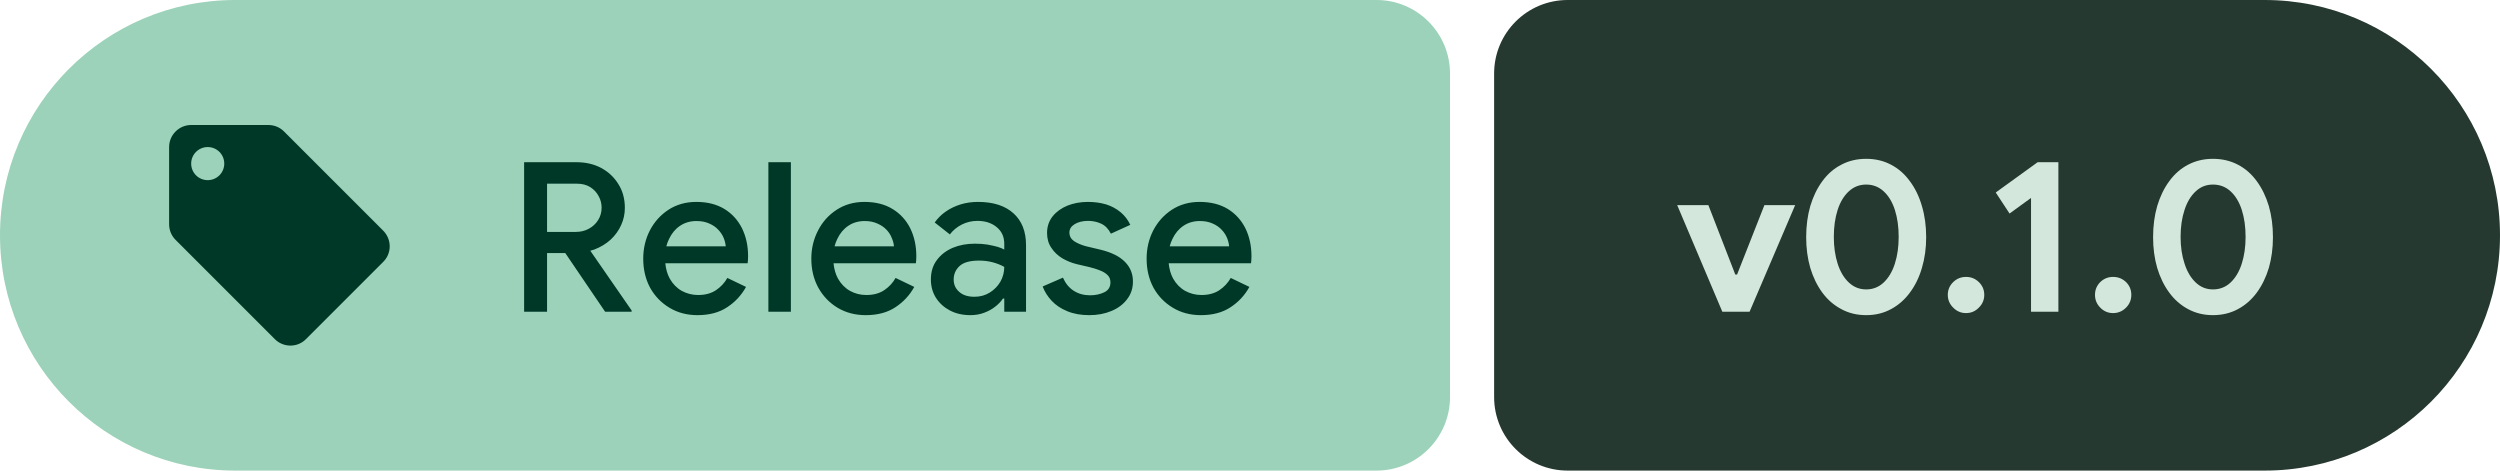
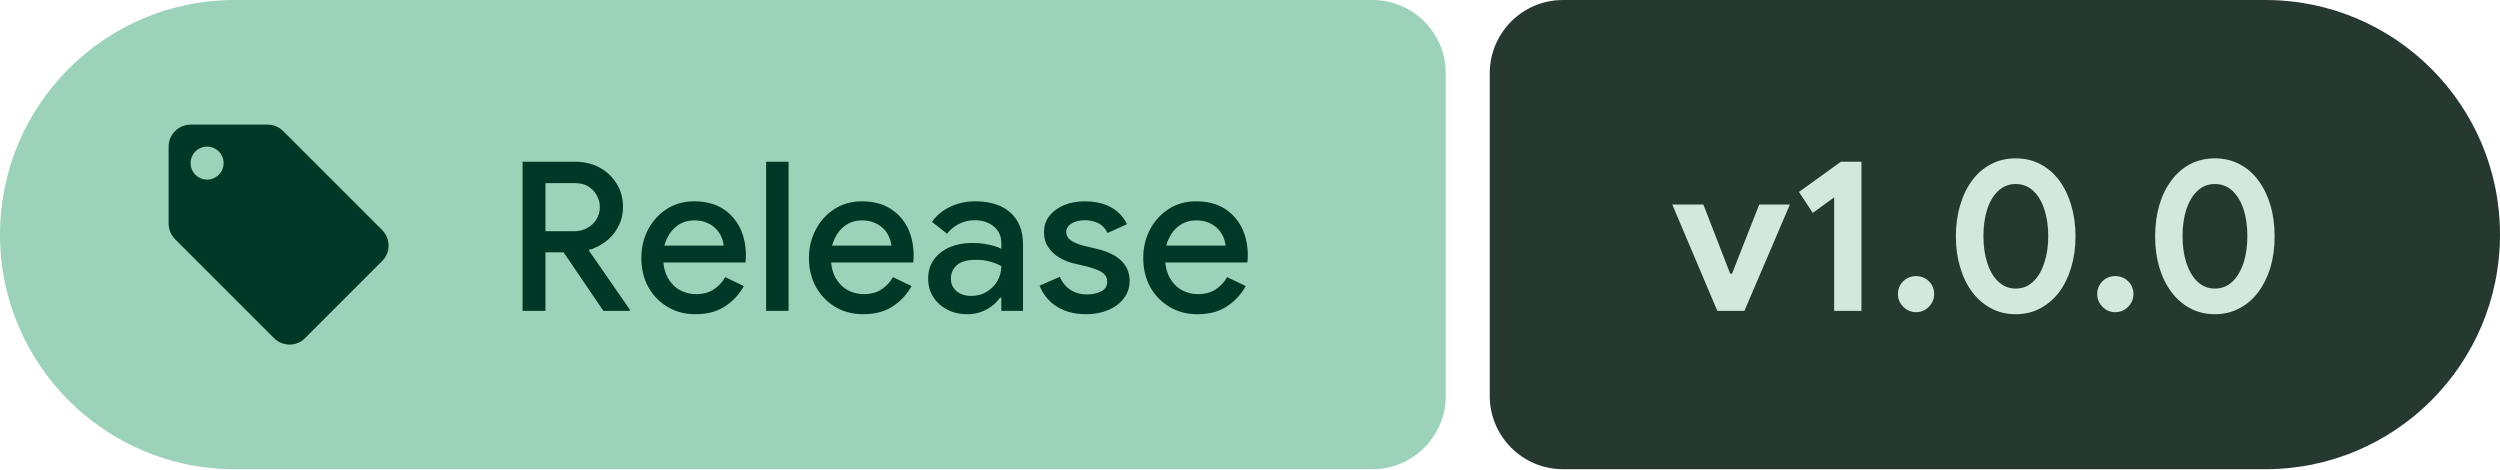
- <svg xmlns="http://www.w3.org/2000/svg" width="170" height="32" viewBox="0 0 170 32" role="img" aria-label="Release: v0.1.0">
+ <svg xmlns="http://www.w3.org/2000/svg" width="170.5" height="32" viewBox="0 0 170.5 32" role="img" aria-label="Release: v1.0.0">
  <path fill="#9BD2B9" d="M16 0H93.6A5 5 0 0 1 98.6 5V27A5 5 0 0 1 93.6 32H16A16 16 0 0 1 0 16V16A16 16 0 0 1 16 0Z" />
  <path fill="#003827" transform="translate(10 7) scale(0.75)" d="m21.41 11.58-9-9C12.05 2.22 11.55 2 11 2H4c-1.1 0-2 .9-2 2v7c0 .55.22 1.05.59 1.42l9 9c.36.36.86.58 1.41.58.55 0 1.05-.22 1.41-.59l7-7c.37-.36.59-.86.59-1.41 0-.55-.23-1.06-.59-1.42zM5.5 7C4.67 7 4 6.33 4 5.5S4.67 4 5.5 4 7 4.67 7 5.5 6.33 7 5.5 7z" />
  <path fill="#003827" d="M37.20 21.20L35.64 21.20L35.64 11.03L39.20 11.03Q40.14 11.03 40.88 11.42Q41.62 11.82 42.05 12.52Q42.49 13.21 42.49 14.14L42.49 14.14Q42.49 14.75 42.24 15.30Q41.99 15.86 41.53 16.29Q41.06 16.72 40.41 16.97L40.41 16.97Q40.27 17.01 40.14 17.05L40.14 17.05L42.95 21.11L42.95 21.20L41.15 21.20L38.44 17.21L37.20 17.21L37.20 21.20ZM37.20 12.49L37.20 15.77L39.16 15.77Q39.64 15.77 40.03 15.56Q40.43 15.35 40.67 14.97Q40.91 14.59 40.91 14.12L40.91 14.12Q40.91 13.71 40.71 13.34Q40.51 12.96 40.13 12.72Q39.76 12.49 39.22 12.49L39.22 12.49L37.20 12.49ZM47.43 21.43L47.43 21.43Q46.36 21.43 45.53 20.93Q44.69 20.43 44.21 19.57Q43.74 18.70 43.74 17.59L43.74 17.59Q43.74 16.55 44.19 15.67Q44.65 14.79 45.46 14.26Q46.28 13.73 47.35 13.73L47.35 13.73Q48.47 13.73 49.26 14.21Q50.04 14.69 50.46 15.53Q50.87 16.37 50.87 17.42L50.87 17.42Q50.87 17.58 50.86 17.70Q50.85 17.83 50.84 17.90L50.84 17.90L45.24 17.90Q45.30 18.50 45.54 18.94L45.54 18.94Q45.85 19.49 46.36 19.78Q46.88 20.06 47.47 20.06L47.47 20.06Q48.20 20.06 48.69 19.73Q49.18 19.40 49.46 18.90L49.46 18.90L50.73 19.51Q50.26 20.36 49.45 20.89Q48.64 21.43 47.43 21.43ZM45.31 16.75L45.31 16.75L49.35 16.75Q49.33 16.48 49.21 16.18Q49.08 15.87 48.84 15.62Q48.60 15.36 48.23 15.20Q47.86 15.03 47.36 15.03L47.36 15.03Q46.73 15.03 46.25 15.35Q45.77 15.67 45.50 16.24L45.50 16.24Q45.38 16.48 45.31 16.75ZM53.78 21.20L52.25 21.20L52.25 11.03L53.78 11.03L53.78 21.20ZM58.87 21.43L58.87 21.43Q57.80 21.43 56.96 20.93Q56.13 20.43 55.65 19.57Q55.17 18.70 55.17 17.59L55.17 17.59Q55.17 16.55 55.63 15.67Q56.08 14.79 56.90 14.26Q57.72 13.73 58.78 13.73L58.78 13.73Q59.91 13.73 60.69 14.21Q61.48 14.69 61.90 15.53Q62.31 16.37 62.31 17.42L62.31 17.42Q62.31 17.58 62.30 17.70Q62.29 17.83 62.28 17.90L62.28 17.90L56.68 17.90Q56.74 18.50 56.98 18.94L56.98 18.94Q57.29 19.49 57.80 19.78Q58.31 20.06 58.91 20.06L58.91 20.06Q59.64 20.06 60.13 19.73Q60.62 19.40 60.90 18.90L60.90 18.90L62.17 19.51Q61.70 20.36 60.89 20.89Q60.08 21.43 58.87 21.43ZM56.75 16.75L56.75 16.75L60.79 16.75Q60.77 16.48 60.64 16.18Q60.52 15.87 60.28 15.62Q60.03 15.36 59.66 15.20Q59.29 15.03 58.80 15.03L58.80 15.03Q58.17 15.03 57.69 15.35Q57.21 15.67 56.94 16.24L56.94 16.24Q56.82 16.48 56.75 16.75ZM65.99 21.43L65.99 21.43Q65.19 21.43 64.59 21.11Q64.00 20.80 63.65 20.26Q63.30 19.71 63.30 19.00L63.30 19.00Q63.30 18.22 63.71 17.68Q64.11 17.14 64.79 16.85Q65.46 16.57 66.29 16.57L66.29 16.57Q66.75 16.57 67.14 16.63Q67.52 16.70 67.82 16.78Q68.12 16.87 68.29 16.97L68.29 16.97L68.29 16.58Q68.29 15.87 67.78 15.45Q67.27 15.02 66.46 15.02L66.46 15.02Q65.90 15.02 65.40 15.27Q64.91 15.52 64.59 15.94L64.59 15.94L63.56 15.13Q63.87 14.69 64.32 14.38Q64.77 14.07 65.32 13.90Q65.87 13.73 66.50 13.73L66.50 13.73Q68.06 13.73 68.91 14.50Q69.77 15.27 69.77 16.67L69.77 16.67L69.77 21.20L68.29 21.20L68.29 20.30L68.20 20.30Q68.01 20.59 67.69 20.84Q67.37 21.10 66.94 21.26Q66.51 21.43 65.99 21.43ZM66.26 20.18L66.26 20.18Q66.85 20.18 67.31 19.89Q67.76 19.61 68.03 19.15Q68.29 18.68 68.29 18.15L68.29 18.15Q67.96 17.96 67.52 17.84Q67.08 17.72 66.57 17.72L66.57 17.72Q65.65 17.72 65.25 18.09Q64.85 18.46 64.85 19.01L64.85 19.01Q64.85 19.52 65.23 19.85Q65.60 20.18 66.26 20.18ZM74.07 21.43L74.07 21.43Q73.21 21.43 72.57 21.16Q71.93 20.90 71.51 20.45Q71.10 20.01 70.90 19.48L70.90 19.48L72.28 18.88Q72.54 19.47 73.01 19.77Q73.49 20.08 74.12 20.08L74.12 20.08Q74.68 20.08 75.10 19.87Q75.51 19.67 75.51 19.20L75.51 19.20Q75.51 18.90 75.32 18.71Q75.12 18.51 74.80 18.39Q74.48 18.26 74.07 18.16L74.07 18.16L73.21 17.96Q72.69 17.83 72.23 17.56Q71.77 17.28 71.49 16.85Q71.20 16.43 71.20 15.84L71.20 15.84Q71.20 15.19 71.58 14.71Q71.96 14.24 72.59 13.98Q73.23 13.73 73.97 13.73L73.97 13.73Q74.65 13.73 75.22 13.90Q75.78 14.08 76.20 14.43Q76.62 14.78 76.86 15.29L76.86 15.29L75.54 15.89Q75.29 15.40 74.88 15.21Q74.47 15.02 73.99 15.02L73.99 15.02Q73.45 15.02 73.08 15.24Q72.72 15.46 72.72 15.81L72.72 15.81Q72.72 16.18 73.04 16.40Q73.36 16.61 73.83 16.74L73.83 16.74L74.88 16.99Q75.96 17.26 76.50 17.81Q77.04 18.36 77.04 19.14L77.04 19.14Q77.04 19.84 76.64 20.35Q76.25 20.87 75.57 21.15Q74.90 21.43 74.07 21.43ZM81.66 21.43L81.66 21.43Q80.59 21.43 79.76 20.93Q78.92 20.43 78.44 19.57Q77.97 18.70 77.97 17.59L77.97 17.59Q77.97 16.55 78.42 15.67Q78.88 14.79 79.69 14.26Q80.51 13.73 81.57 13.73L81.57 13.73Q82.70 13.73 83.49 14.21Q84.27 14.69 84.69 15.53Q85.10 16.37 85.10 17.42L85.10 17.42Q85.10 17.58 85.09 17.70Q85.08 17.83 85.07 17.90L85.07 17.90L79.47 17.90Q79.53 18.50 79.77 18.94L79.77 18.94Q80.08 19.49 80.59 19.78Q81.11 20.06 81.70 20.06L81.70 20.06Q82.43 20.06 82.92 19.73Q83.41 19.40 83.69 18.90L83.69 18.90L84.96 19.51Q84.49 20.36 83.68 20.89Q82.87 21.43 81.66 21.43ZM79.54 16.75L79.54 16.75L83.58 16.75Q83.56 16.48 83.44 16.18Q83.31 15.87 83.07 15.62Q82.83 15.36 82.46 15.20Q82.09 15.03 81.59 15.03L81.59 15.03Q80.96 15.03 80.48 15.35Q80.00 15.67 79.73 16.24L79.73 16.24Q79.61 16.48 79.54 16.75Z" />
-   <path fill="#263930" d="M106.6 0H154A16 16 0 0 1 170 16V16A16 16 0 0 1 154 32H106.6A5 5 0 0 1 101.6 27V5A5 5 0 0 1 106.6 0Z" />
-   <path fill="#D4E7DC" d="M118.97 21.20L117.12 21.20L114.05 13.95L116.17 13.95L118.00 18.67L118.12 18.67L119.98 13.95L122.07 13.95L118.97 21.20ZM126.90 21.43L126.90 21.43Q125.96 21.43 125.21 21.02Q124.45 20.62 123.92 19.90Q123.39 19.18 123.10 18.22Q122.82 17.25 122.82 16.13L122.82 16.13Q122.82 14.98 123.10 14.01Q123.39 13.04 123.92 12.32Q124.45 11.59 125.21 11.20Q125.96 10.80 126.90 10.80L126.90 10.80Q127.84 10.80 128.59 11.20Q129.34 11.59 129.87 12.32Q130.41 13.04 130.69 14.01Q130.98 14.98 130.98 16.13L130.98 16.13Q130.98 17.25 130.69 18.22Q130.41 19.18 129.87 19.90Q129.34 20.62 128.59 21.02Q127.84 21.43 126.90 21.43ZM126.90 19.68L126.90 19.68Q127.59 19.68 128.09 19.21Q128.59 18.74 128.85 17.93Q129.11 17.12 129.11 16.11L129.11 16.11Q129.11 15.08 128.85 14.27Q128.59 13.47 128.09 13.01Q127.59 12.55 126.90 12.55L126.90 12.55Q126.22 12.55 125.72 13.01Q125.22 13.47 124.96 14.27Q124.70 15.08 124.70 16.11L124.70 16.11Q124.70 17.12 124.96 17.93Q125.22 18.74 125.72 19.21Q126.22 19.68 126.90 19.68ZM133.69 21.29L133.69 21.29Q133.18 21.29 132.82 20.92Q132.45 20.56 132.45 20.05L132.45 20.05Q132.45 19.54 132.82 19.18Q133.18 18.83 133.69 18.83L133.69 18.83Q134.20 18.83 134.56 19.18Q134.93 19.54 134.93 20.05L134.93 20.05Q134.93 20.56 134.56 20.92Q134.20 21.29 133.69 21.29ZM139.97 21.20L138.11 21.20L138.11 13.46L136.65 14.52L135.71 13.09L138.56 11.03L139.97 11.03L139.97 21.20ZM143.69 21.29L143.69 21.29Q143.18 21.29 142.82 20.92Q142.46 20.56 142.46 20.05L142.46 20.05Q142.46 19.54 142.82 19.18Q143.18 18.83 143.69 18.83L143.69 18.83Q144.20 18.83 144.57 19.18Q144.93 19.54 144.93 20.05L144.93 20.05Q144.93 20.56 144.57 20.92Q144.20 21.29 143.69 21.29ZM150.48 21.43L150.48 21.43Q149.55 21.43 148.79 21.02Q148.04 20.62 147.51 19.90Q146.98 19.18 146.69 18.22Q146.41 17.25 146.41 16.13L146.41 16.13Q146.41 14.98 146.69 14.01Q146.98 13.04 147.51 12.32Q148.04 11.59 148.79 11.20Q149.55 10.80 150.48 10.80L150.48 10.80Q151.42 10.80 152.18 11.20Q152.93 11.59 153.46 12.32Q153.99 13.04 154.28 14.01Q154.56 14.98 154.56 16.13L154.56 16.13Q154.56 17.25 154.28 18.22Q153.99 19.18 153.46 19.90Q152.93 20.62 152.18 21.02Q151.42 21.43 150.48 21.43ZM150.48 19.68L150.48 19.68Q151.18 19.68 151.68 19.21Q152.18 18.74 152.44 17.93Q152.70 17.12 152.70 16.11L152.70 16.11Q152.70 15.08 152.44 14.27Q152.18 13.47 151.68 13.01Q151.18 12.55 150.48 12.55L150.48 12.55Q149.80 12.55 149.31 13.01Q148.81 13.47 148.55 14.27Q148.28 15.08 148.28 16.11L148.28 16.11Q148.28 17.12 148.55 17.93Q148.81 18.74 149.31 19.21Q149.80 19.68 150.48 19.68Z" />
+   <path fill="#263930" d="M106.6 0H154.5A16 16 0 0 1 170.5 16V16A16 16 0 0 1 154.5 32H106.6A5 5 0 0 1 101.6 27V5A5 5 0 0 1 106.6 0Z" />
+   <path fill="#D4E7DC" d="M118.97 21.20L117.12 21.20L114.05 13.95L116.17 13.95L118.00 18.67L118.12 18.67L119.98 13.95L122.07 13.95L118.97 21.20ZM126.95 21.20L125.09 21.20L125.09 13.46L123.63 14.52L122.69 13.09L125.55 11.03L126.95 11.03L126.95 21.20ZM130.68 21.29L130.68 21.29Q130.17 21.29 129.80 20.92Q129.44 20.56 129.44 20.05L129.44 20.05Q129.44 19.54 129.80 19.18Q130.17 18.83 130.68 18.83L130.68 18.83Q131.19 18.83 131.55 19.18Q131.91 19.54 131.91 20.05L131.91 20.05Q131.91 20.56 131.55 20.92Q131.19 21.29 130.68 21.29ZM137.47 21.43L137.47 21.43Q136.53 21.43 135.78 21.02Q135.03 20.62 134.49 19.90Q133.96 19.18 133.68 18.22Q133.39 17.25 133.39 16.13L133.39 16.13Q133.39 14.98 133.68 14.01Q133.96 13.04 134.49 12.32Q135.03 11.59 135.78 11.20Q136.53 10.80 137.47 10.80L137.47 10.80Q138.41 10.80 139.16 11.20Q139.91 11.59 140.45 12.32Q140.98 13.04 141.26 14.01Q141.55 14.98 141.55 16.13L141.55 16.13Q141.55 17.25 141.26 18.22Q140.98 19.18 140.45 19.90Q139.91 20.62 139.16 21.02Q138.41 21.43 137.47 21.43ZM137.47 19.68L137.47 19.68Q138.17 19.68 138.66 19.21Q139.16 18.74 139.42 17.93Q139.69 17.12 139.69 16.11L139.69 16.11Q139.69 15.08 139.42 14.27Q139.16 13.47 138.66 13.01Q138.17 12.55 137.47 12.55L137.47 12.55Q136.79 12.55 136.29 13.01Q135.79 13.47 135.53 14.27Q135.27 15.08 135.27 16.11L135.27 16.11Q135.27 17.12 135.53 17.93Q135.79 18.74 136.29 19.21Q136.79 19.68 137.47 19.68ZM144.26 21.29L144.26 21.29Q143.75 21.29 143.39 20.92Q143.03 20.56 143.03 20.05L143.03 20.05Q143.03 19.54 143.39 19.18Q143.75 18.83 144.26 18.83L144.26 18.83Q144.77 18.83 145.14 19.18Q145.50 19.54 145.50 20.05L145.50 20.05Q145.50 20.56 145.14 20.92Q144.77 21.29 144.26 21.29ZM151.05 21.43L151.05 21.43Q150.12 21.43 149.36 21.02Q148.61 20.62 148.08 19.90Q147.54 19.18 147.26 18.22Q146.98 17.25 146.98 16.13L146.98 16.13Q146.98 14.98 147.26 14.01Q147.54 13.04 148.08 12.32Q148.61 11.59 149.36 11.20Q150.12 10.80 151.05 10.80L151.05 10.80Q151.99 10.80 152.74 11.20Q153.50 11.59 154.03 12.32Q154.56 13.04 154.85 14.01Q155.13 14.98 155.13 16.13L155.13 16.13Q155.13 17.25 154.85 18.22Q154.56 19.18 154.03 19.90Q153.50 20.62 152.74 21.02Q151.99 21.43 151.05 21.43ZM151.05 19.68L151.05 19.68Q151.75 19.68 152.25 19.21Q152.74 18.74 153.01 17.93Q153.27 17.12 153.27 16.11L153.27 16.11Q153.27 15.08 153.01 14.27Q152.74 13.47 152.25 13.01Q151.75 12.55 151.05 12.55L151.05 12.55Q150.37 12.55 149.87 13.01Q149.38 13.47 149.11 14.27Q148.85 15.08 148.85 16.11L148.85 16.11Q148.85 17.12 149.11 17.93Q149.38 18.74 149.87 19.21Q150.37 19.68 151.05 19.68Z" />
</svg>
